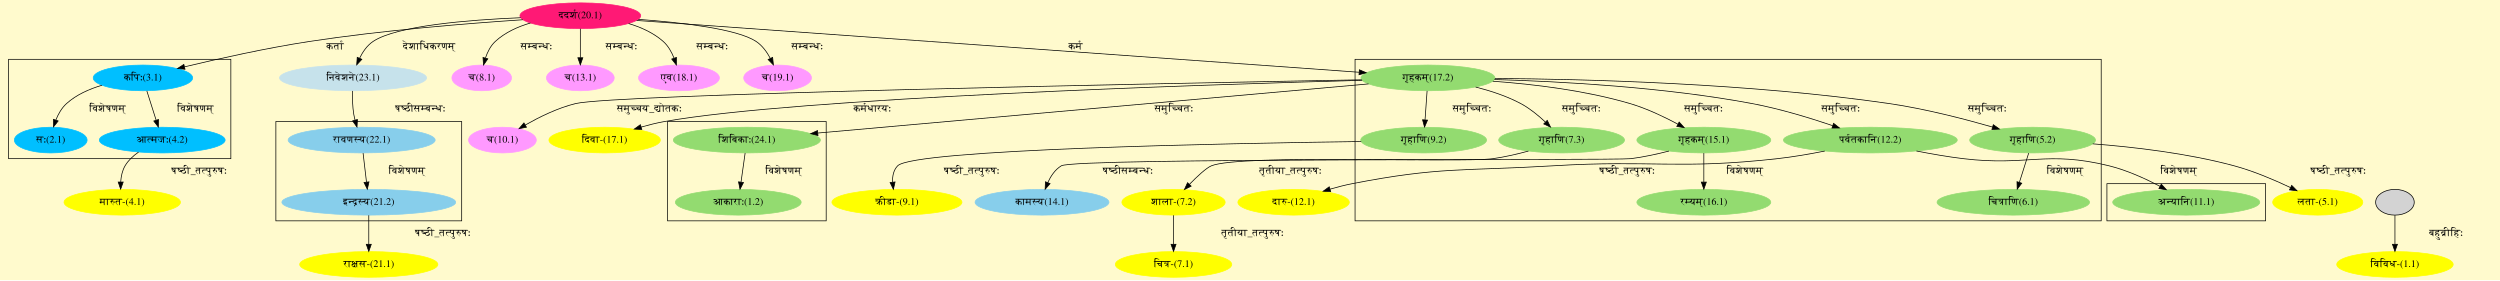
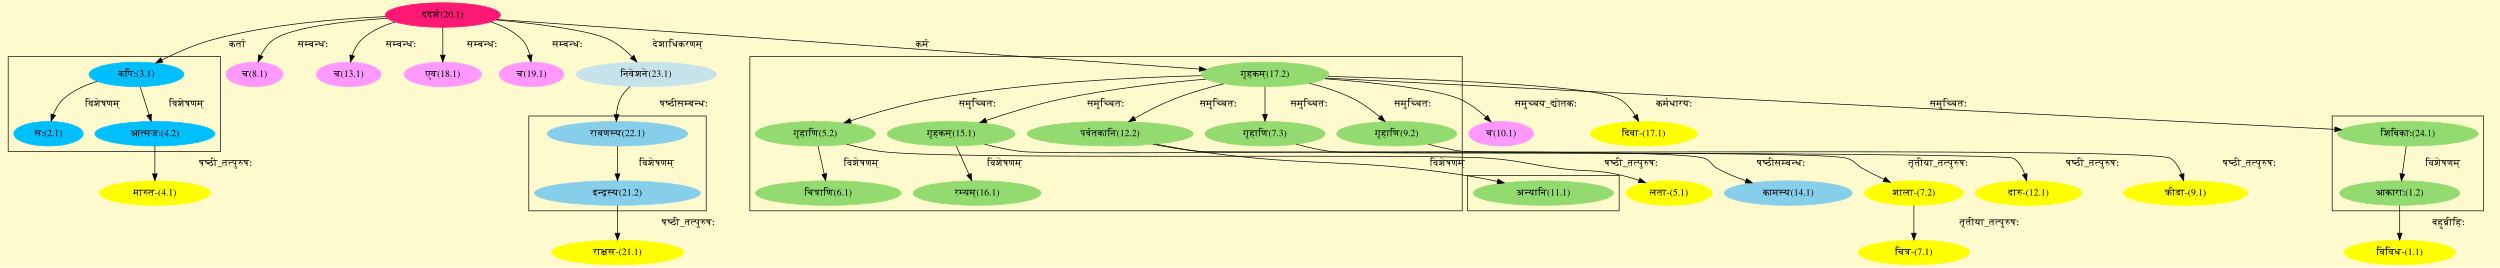
- <svg xmlns="http://www.w3.org/2000/svg" width="3498pt" height="392pt" viewBox="0.00 0.00 3498.00 392.00">
+ <svg xmlns="http://www.w3.org/2000/svg" width="3664pt" height="392pt" viewBox="0.00 0.00 3664.00 392.00">
  <g id="graph0" class="graph" transform="scale(1 1) rotate(0) translate(4 388)">
-     <polygon fill="#fffacd" stroke="transparent" points="-4,4 -4,-388 3494,-388 3494,4 -4,4" />
+     <polygon fill="#fffacd" stroke="transparent" points="-4,4 -4,-388 3660,-388 3660,4 -4,4" />
    <g id="clust1" class="cluster">
-       <polygon fill="#fffacd" stroke="black" points="930,-79 930,-218 1152,-218 1152,-79 930,-79" />
+       <polygon fill="#fffacd" stroke="black" points="3414,-79 3414,-218 3636,-218 3636,-79 3414,-79" />
    </g>
    <g id="clust2" class="cluster">
      <polygon fill="#fffacd" stroke="black" points="8,-166 8,-305 319,-305 319,-166 8,-166" />
    </g>
    <g id="clust3" class="cluster">
-       <polygon fill="#fffacd" stroke="black" points="1892,-79 1892,-305 2936,-305 2936,-79 1892,-79" />
+       <polygon fill="#fffacd" stroke="black" points="1095,-79 1095,-305 2139,-305 2139,-79 1095,-79" />
    </g>
    <g id="clust4" class="cluster">
-       <polygon fill="#fffacd" stroke="black" points="2944,-79 2944,-131 3166,-131 3166,-79 2944,-79" />
+       <polygon fill="#fffacd" stroke="black" points="2147,-79 2147,-131 2369,-131 2369,-79 2147,-79" />
    </g>
    <g id="clust5" class="cluster">
-       <polygon fill="#fffacd" stroke="black" points="382,-79 382,-218 642,-218 642,-79 382,-79" />
+       <polygon fill="#fffacd" stroke="black" points="771,-79 771,-218 1031,-218 1031,-79 771,-79" />
    </g>
    <g id="node1" class="node">
-       <ellipse fill="#93db70" stroke="#93db70" cx="1029" cy="-105" rx="87.99" ry="18" />
-       <text text-anchor="middle" x="1029" y="-101.3" font-family="Times,serif" font-size="14.00">आकाराः(1.2)</text>
+       <ellipse fill="#93db70" stroke="#93db70" cx="3513" cy="-105" rx="87.99" ry="18" />
+       <text text-anchor="middle" x="3513" y="-101.3" font-family="Times,serif" font-size="14.00">आकाराः(1.2)</text>
    </g>
    <g id="node2" class="node">
-       <ellipse fill="#93db70" stroke="#93db70" cx="1041" cy="-192" rx="102.88" ry="18" />
-       <text text-anchor="middle" x="1041" y="-188.3" font-family="Times,serif" font-size="14.00">शिबिकाः(24.1)</text>
+       <ellipse fill="#93db70" stroke="#93db70" cx="3525" cy="-192" rx="102.88" ry="18" />
+       <text text-anchor="middle" x="3525" y="-188.3" font-family="Times,serif" font-size="14.00">शिबिकाः(24.1)</text>
    </g>
    <g id="edge2" class="edge">
-       <path fill="none" stroke="black" d="M1032.85,-133.27C1034.73,-146.58 1036.93,-162.19 1038.58,-173.82" />
-       <polygon fill="black" stroke="black" points="1036.29,-132.61 1031.43,-123.2 1029.36,-133.59 1036.29,-132.61" />
-       <text text-anchor="middle" x="1092.5" y="-144.8" font-family="Times,serif" font-size="14.00">विशेषणम्</text>
+       <path fill="none" stroke="black" d="M3516.85,-133.27C3518.73,-146.58 3520.93,-162.19 3522.58,-173.82" />
+       <polygon fill="black" stroke="black" points="3520.29,-132.61 3515.43,-123.2 3513.36,-133.59 3520.29,-132.61" />
+       <text text-anchor="middle" x="3576.5" y="-144.8" font-family="Times,serif" font-size="14.00">विशेषणम्</text>
    </g>
    <g id="node7" class="node">
-       <ellipse fill="#93db70" stroke="#93db70" cx="1994" cy="-279" rx="93.68" ry="18" />
-       <text text-anchor="middle" x="1994" y="-275.3" font-family="Times,serif" font-size="14.00">गृहकम्(17.2)</text>
+       <ellipse fill="#93db70" stroke="#93db70" cx="1850" cy="-279" rx="93.68" ry="18" />
+       <text text-anchor="middle" x="1850" y="-275.3" font-family="Times,serif" font-size="14.00">गृहकम्(17.2)</text>
    </g>
    <g id="edge32" class="edge">
-       <path fill="none" stroke="black" d="M1140.42,-201.87C1329.09,-218.7 1735.82,-254.97 1910.98,-270.6" />
-       <polygon fill="black" stroke="black" points="1140.5,-198.36 1130.23,-200.96 1139.88,-205.33 1140.5,-198.36" />
-       <text text-anchor="middle" x="1638.5" y="-231.8" font-family="Times,serif" font-size="14.00">समुच्चितः</text>
+       <path fill="none" stroke="black" d="M3417.72,-198.44C3109.22,-214.1 2223.6,-259.04 1939.13,-273.48" />
+       <polygon fill="black" stroke="black" points="3418.2,-201.92 3428.01,-197.92 3417.85,-194.93 3418.2,-201.92" />
+       <text text-anchor="middle" x="2851.5" y="-231.8" font-family="Times,serif" font-size="14.00">समुच्चितः</text>
    </g>
    <g id="node3" class="node">
      <ellipse fill="#00bfff" stroke="#00bfff" cx="67" cy="-192" rx="50.89" ry="18" />
      <text text-anchor="middle" x="67" y="-188.3" font-family="Times,serif" font-size="14.00">सः(2.1)</text>
    </g>
    <g id="node4" class="node">
      <ellipse fill="#00bfff" stroke="#00bfff" cx="196" cy="-279" rx="69.59" ry="18" />
      <text text-anchor="middle" x="196" y="-275.3" font-family="Times,serif" font-size="14.00">कपिः(3.1)</text>
    </g>
    <g id="edge3" class="edge">
      <path fill="none" stroke="black" d="M74.1,-219.93C77.44,-228.27 82.23,-236.87 89,-243 102.76,-255.47 121.04,-263.5 138.59,-268.68" />
      <polygon fill="black" stroke="black" points="77.39,-218.73 70.81,-210.43 70.77,-221.02 77.39,-218.73" />
      <text text-anchor="middle" x="146.5" y="-231.8" font-family="Times,serif" font-size="14.00">विशेषणम्</text>
    </g>
-     <g id="node19" class="node">
-       <ellipse fill="#ff1975" stroke="#ff1975" cx="808" cy="-366" rx="84.49" ry="18" />
-       <text text-anchor="middle" x="808" y="-362.3" font-family="Times,serif" font-size="14.00">ददर्श(20.1)</text>
+     <g id="node18" class="node">
+       <ellipse fill="#ff1975" stroke="#ff1975" cx="645" cy="-366" rx="84.49" ry="18" />
+       <text text-anchor="middle" x="645" y="-362.3" font-family="Times,serif" font-size="14.00">ददर्श(20.1)</text>
    </g>
    <g id="edge4" class="edge">
-       <path fill="none" stroke="black" d="M254.31,-294.54C301.23,-305.74 368.99,-320.82 429,-330 531.39,-345.66 650.48,-355.26 727.44,-360.36" />
-       <polygon fill="black" stroke="black" points="254.87,-291.07 244.33,-292.14 253.24,-297.88 254.87,-291.07" />
-       <text text-anchor="middle" x="465" y="-318.8" font-family="Times,serif" font-size="14.00">कर्ता</text>
+       <path fill="none" stroke="black" d="M233.11,-300.14C254.41,-310.78 282.02,-323.04 308,-330 392.23,-352.56 491.92,-360.73 560.92,-363.61" />
+       <polygon fill="black" stroke="black" points="234.59,-296.96 224.09,-295.54 231.41,-303.2 234.59,-296.96" />
+       <text text-anchor="middle" x="344" y="-318.8" font-family="Times,serif" font-size="14.00">कर्ता</text>
    </g>
    <g id="node5" class="node">
      <ellipse fill="#00bfff" stroke="#00bfff" cx="223" cy="-192" rx="87.99" ry="18" />
      <text text-anchor="middle" x="223" y="-188.3" font-family="Times,serif" font-size="14.00">आत्मजः(4.2)</text>
    </g>
    <g id="edge6" class="edge">
      <path fill="none" stroke="black" d="M214.46,-219.87C210.21,-233.27 205.19,-249.08 201.46,-260.82" />
      <polygon fill="black" stroke="black" points="217.84,-220.79 217.54,-210.2 211.17,-218.67 217.84,-220.79" />
      <text text-anchor="middle" x="269.5" y="-231.8" font-family="Times,serif" font-size="14.00">विशेषणम्</text>
    </g>
    <g id="node6" class="node">
-       <ellipse fill="#93db70" stroke="#93db70" cx="2840" cy="-192" rx="87.99" ry="18" />
-       <text text-anchor="middle" x="2840" y="-188.3" font-family="Times,serif" font-size="14.00">गृहाणि(5.2)</text>
+       <ellipse fill="#93db70" stroke="#93db70" cx="1191" cy="-192" rx="87.99" ry="18" />
+       <text text-anchor="middle" x="1191" y="-188.3" font-family="Times,serif" font-size="14.00">गृहाणि(5.2)</text>
    </g>
    <g id="edge8" class="edge">
-       <path fill="none" stroke="black" d="M2783.88,-210.23C2744.12,-221.65 2689.3,-235.8 2640,-243 2444.95,-271.49 2213.73,-277.36 2087.6,-278.24" />
-       <polygon fill="black" stroke="black" points="2785.02,-213.54 2793.65,-207.39 2783.07,-206.82 2785.02,-213.54" />
-       <text text-anchor="middle" x="2776.5" y="-231.8" font-family="Times,serif" font-size="14.00">समुच्चितः</text>
+       <path fill="none" stroke="black" d="M1242.79,-211.05C1276.81,-222.14 1322.54,-235.6 1364,-243 1499.12,-267.12 1658.18,-274.72 1756.57,-277.06" />
+       <polygon fill="black" stroke="black" points="1243.66,-207.66 1233.07,-207.85 1241.47,-214.3 1243.66,-207.66" />
+       <text text-anchor="middle" x="1428.5" y="-231.8" font-family="Times,serif" font-size="14.00">समुच्चितः</text>
    </g>
    <g id="edge25" class="edge">
-       <path fill="none" stroke="black" d="M1897.44,-286.92C1668.61,-303.32 1096.77,-344.3 886.87,-359.35" />
-       <polygon fill="black" stroke="black" points="1898.03,-290.39 1907.75,-286.18 1897.53,-283.41 1898.03,-290.39" />
-       <text text-anchor="middle" x="1501" y="-318.8" font-family="Times,serif" font-size="14.00">कर्म</text>
+       <path fill="none" stroke="black" d="M1753.72,-286.79C1521.98,-303.14 936.59,-344.43 723.84,-359.44" />
+       <polygon fill="black" stroke="black" points="1754.09,-290.27 1763.82,-286.08 1753.6,-283.29 1754.09,-290.27" />
+       <text text-anchor="middle" x="1348" y="-318.8" font-family="Times,serif" font-size="14.00">कर्म</text>
    </g>
    <g id="node8" class="node">
-       <ellipse fill="#93db70" stroke="#93db70" cx="2813" cy="-105" rx="106.68" ry="18" />
-       <text text-anchor="middle" x="2813" y="-101.3" font-family="Times,serif" font-size="14.00">चित्राणि(6.1)</text>
+       <ellipse fill="#93db70" stroke="#93db70" cx="1210" cy="-105" rx="106.68" ry="18" />
+       <text text-anchor="middle" x="1210" y="-101.3" font-family="Times,serif" font-size="14.00">चित्राणि(6.1)</text>
    </g>
    <g id="edge9" class="edge">
-       <path fill="none" stroke="black" d="M2821.54,-132.87C2825.79,-146.27 2830.81,-162.08 2834.54,-173.82" />
-       <polygon fill="black" stroke="black" points="2824.83,-131.67 2818.46,-123.2 2818.16,-133.79 2824.83,-131.67" />
-       <text text-anchor="middle" x="2885.5" y="-144.8" font-family="Times,serif" font-size="14.00">विशेषणम्</text>
+       <path fill="none" stroke="black" d="M1203.91,-133.27C1200.93,-146.58 1197.44,-162.19 1194.84,-173.82" />
+       <polygon fill="black" stroke="black" points="1207.39,-133.72 1206.16,-123.2 1200.56,-132.2 1207.39,-133.72" />
+       <text text-anchor="middle" x="1258.5" y="-144.8" font-family="Times,serif" font-size="14.00">विशेषणम्</text>
    </g>
    <g id="node9" class="node">
-       <ellipse fill="#93db70" stroke="#93db70" cx="2181" cy="-192" rx="87.99" ry="18" />
-       <text text-anchor="middle" x="2181" y="-188.3" font-family="Times,serif" font-size="14.00">गृहाणि(7.3)</text>
+       <ellipse fill="#93db70" stroke="#93db70" cx="1850" cy="-192" rx="87.99" ry="18" />
+       <text text-anchor="middle" x="1850" y="-188.3" font-family="Times,serif" font-size="14.00">गृहाणि(7.3)</text>
    </g>
    <g id="edge12" class="edge">
-       <path fill="none" stroke="black" d="M2158.25,-217.26C2148.48,-226.47 2136.45,-236.33 2124,-243 2104.53,-253.42 2081.72,-260.92 2060.69,-266.23" />
-       <polygon fill="black" stroke="black" points="2160.88,-219.59 2165.57,-210.09 2155.98,-214.59 2160.88,-219.59" />
-       <text text-anchor="middle" x="2208.5" y="-231.8" font-family="Times,serif" font-size="14.00">समुच्चितः</text>
+       <path fill="none" stroke="black" d="M1850,-220.27C1850,-233.58 1850,-249.19 1850,-260.82" />
+       <polygon fill="black" stroke="black" points="1853.5,-220.2 1850,-210.2 1846.5,-220.2 1853.5,-220.2" />
+       <text text-anchor="middle" x="1914.5" y="-231.8" font-family="Times,serif" font-size="14.00">समुच्चितः</text>
    </g>
    <g id="node10" class="node">
-       <ellipse fill="#93db70" stroke="#93db70" cx="1988" cy="-192" rx="87.99" ry="18" />
-       <text text-anchor="middle" x="1988" y="-188.3" font-family="Times,serif" font-size="14.00">गृहाणि(9.2)</text>
+       <ellipse fill="#93db70" stroke="#93db70" cx="2043" cy="-192" rx="87.99" ry="18" />
+       <text text-anchor="middle" x="2043" y="-188.3" font-family="Times,serif" font-size="14.00">गृहाणि(9.2)</text>
    </g>
    <g id="edge15" class="edge">
-       <path fill="none" stroke="black" d="M1989.92,-220.27C1990.86,-233.58 1991.97,-249.19 1992.79,-260.82" />
-       <polygon fill="black" stroke="black" points="1993.41,-219.93 1989.21,-210.2 1986.43,-220.42 1993.41,-219.93" />
-       <text text-anchor="middle" x="2055.5" y="-231.8" font-family="Times,serif" font-size="14.00">समुच्चितः</text>
+       <path fill="none" stroke="black" d="M2018.36,-216.43C2007.34,-225.84 1993.75,-236.07 1980,-243 1959.86,-253.15 1936.43,-260.62 1915.05,-265.99" />
+       <polygon fill="black" stroke="black" points="2020.7,-219.02 2025.89,-209.79 2016.07,-213.77 2020.7,-219.02" />
+       <text text-anchor="middle" x="2066.5" y="-231.8" font-family="Times,serif" font-size="14.00">समुच्चितः</text>
    </g>
    <g id="node11" class="node">
-       <ellipse fill="#93db70" stroke="#93db70" cx="2613" cy="-192" rx="121.58" ry="18" />
-       <text text-anchor="middle" x="2613" y="-188.3" font-family="Times,serif" font-size="14.00">पर्वतकानि(12.2)</text>
+       <ellipse fill="#93db70" stroke="#93db70" cx="1623" cy="-192" rx="121.58" ry="18" />
+       <text text-anchor="middle" x="1623" y="-188.3" font-family="Times,serif" font-size="14.00">पर्वतकानि(12.2)</text>
    </g>
    <g id="edge19" class="edge">
-       <path fill="none" stroke="black" d="M2560.26,-212.18C2528.23,-223.03 2486.26,-235.82 2448,-243 2324.46,-266.19 2179.25,-274.08 2086.94,-276.72" />
-       <polygon fill="black" stroke="black" points="2561.55,-215.44 2569.87,-208.89 2559.28,-208.82 2561.55,-215.44" />
-       <text text-anchor="middle" x="2571.5" y="-231.8" font-family="Times,serif" font-size="14.00">समुच्चितः</text>
+       <path fill="none" stroke="black" d="M1659.23,-214.81C1676.32,-224.42 1697.25,-235.27 1717,-243 1740.12,-252.05 1766.41,-259.52 1789.47,-265.21" />
+       <polygon fill="black" stroke="black" points="1660.59,-211.55 1650.17,-209.62 1657.11,-217.62 1660.59,-211.55" />
+       <text text-anchor="middle" x="1781.5" y="-231.8" font-family="Times,serif" font-size="14.00">समुच्चितः</text>
    </g>
    <g id="node12" class="node">
-       <ellipse fill="#93db70" stroke="#93db70" cx="2380" cy="-192" rx="93.68" ry="18" />
-       <text text-anchor="middle" x="2380" y="-188.3" font-family="Times,serif" font-size="14.00">गृहकम्(15.1)</text>
+       <ellipse fill="#93db70" stroke="#93db70" cx="1390" cy="-192" rx="93.68" ry="18" />
+       <text text-anchor="middle" x="1390" y="-188.3" font-family="Times,serif" font-size="14.00">गृहकम्(15.1)</text>
    </g>
    <g id="edge22" class="edge">
-       <path fill="none" stroke="black" d="M2343.6,-214.32C2324.41,-224.6 2300.1,-236.17 2277,-243 2214.33,-261.53 2141.05,-270.26 2084.76,-274.36" />
-       <polygon fill="black" stroke="black" points="2345.5,-217.27 2352.59,-209.39 2342.14,-211.13 2345.5,-217.27" />
-       <text text-anchor="middle" x="2379.5" y="-231.8" font-family="Times,serif" font-size="14.00">समुच्चितः</text>
+       <path fill="none" stroke="black" d="M1441.2,-211.43C1472.77,-222.14 1514.29,-235.04 1552,-243 1622.46,-257.88 1703.73,-266.9 1763.58,-272.04" />
+       <polygon fill="black" stroke="black" points="1442.34,-208.12 1431.74,-208.19 1440.07,-214.74 1442.34,-208.12" />
+       <text text-anchor="middle" x="1616.5" y="-231.8" font-family="Times,serif" font-size="14.00">समुच्चितः</text>
    </g>
    <g id="node13" class="node">
-       <ellipse fill="#93db70" stroke="#93db70" cx="2380" cy="-105" rx="93.68" ry="18" />
-       <text text-anchor="middle" x="2380" y="-101.3" font-family="Times,serif" font-size="14.00">रम्यम्(16.1)</text>
+       <ellipse fill="#93db70" stroke="#93db70" cx="1428" cy="-105" rx="93.68" ry="18" />
+       <text text-anchor="middle" x="1428" y="-101.3" font-family="Times,serif" font-size="14.00">रम्यम्(16.1)</text>
    </g>
    <g id="edge23" class="edge">
-       <path fill="none" stroke="black" d="M2380,-133.27C2380,-146.58 2380,-162.19 2380,-173.82" />
-       <polygon fill="black" stroke="black" points="2383.5,-133.2 2380,-123.2 2376.5,-133.2 2383.5,-133.2" />
-       <text text-anchor="middle" x="2437.5" y="-144.8" font-family="Times,serif" font-size="14.00">विशेषणम्</text>
+       <path fill="none" stroke="black" d="M1416.16,-132.48C1410.14,-145.96 1402.98,-161.96 1397.68,-173.82" />
+       <polygon fill="black" stroke="black" points="1419.42,-133.76 1420.31,-123.2 1413.03,-130.9 1419.42,-133.76" />
+       <text text-anchor="middle" x="1468.5" y="-144.8" font-family="Times,serif" font-size="14.00">विशेषणम्</text>
    </g>
    <g id="node14" class="node">
-       <ellipse fill="#93db70" stroke="#93db70" cx="3055" cy="-105" rx="102.88" ry="18" />
-       <text text-anchor="middle" x="3055" y="-101.3" font-family="Times,serif" font-size="14.00">अन्यानि(11.1)</text>
+       <ellipse fill="#93db70" stroke="#93db70" cx="2258" cy="-105" rx="102.88" ry="18" />
+       <text text-anchor="middle" x="2258" y="-101.3" font-family="Times,serif" font-size="14.00">अन्यानि(11.1)</text>
    </g>
    <g id="edge17" class="edge">
-       <path fill="none" stroke="black" d="M3018.32,-127.29C2998,-137.95 2971.88,-149.88 2947,-156 2858.85,-177.69 2833.13,-155.18 2743,-166 2721.55,-168.58 2698.32,-172.63 2677.52,-176.73" />
-       <polygon fill="black" stroke="black" points="3020.07,-130.32 3027.22,-122.5 3016.75,-124.15 3020.07,-130.32" />
-       <text text-anchor="middle" x="3044.5" y="-144.8" font-family="Times,serif" font-size="14.00">विशेषणम्</text>
+       <path fill="none" stroke="black" d="M2190.58,-122.13C2175.02,-125.44 2158.49,-128.63 2143,-131 1970.97,-157.31 1925.33,-141.76 1753,-166 1732.29,-168.91 1709.88,-172.91 1689.59,-176.86" />
+       <polygon fill="black" stroke="black" points="2191.61,-125.48 2200.64,-119.94 2190.13,-118.64 2191.61,-125.48" />
+       <text text-anchor="middle" x="2117.5" y="-144.8" font-family="Times,serif" font-size="14.00">विशेषणम्</text>
    </g>
    <g id="node15" class="node">
-       <ellipse fill="#87ceeb" stroke="#87ceeb" cx="512" cy="-105" rx="121.58" ry="18" />
-       <text text-anchor="middle" x="512" y="-101.3" font-family="Times,serif" font-size="14.00">इन्द्रस्य(21.2)</text>
+       <ellipse fill="#87ceeb" stroke="#87ceeb" cx="901" cy="-105" rx="121.58" ry="18" />
+       <text text-anchor="middle" x="901" y="-101.3" font-family="Times,serif" font-size="14.00">इन्द्रस्य(21.2)</text>
    </g>
    <g id="node16" class="node">
-       <ellipse fill="#87ceeb" stroke="#87ceeb" cx="502" cy="-192" rx="102.88" ry="18" />
-       <text text-anchor="middle" x="502" y="-188.3" font-family="Times,serif" font-size="14.00">रावणस्य(22.1)</text>
+       <ellipse fill="#87ceeb" stroke="#87ceeb" cx="901" cy="-192" rx="102.88" ry="18" />
+       <text text-anchor="middle" x="901" y="-188.3" font-family="Times,serif" font-size="14.00">रावणस्य(22.1)</text>
    </g>
    <g id="edge29" class="edge">
-       <path fill="none" stroke="black" d="M508.79,-133.27C507.23,-146.58 505.39,-162.19 504.02,-173.82" />
-       <polygon fill="black" stroke="black" points="512.28,-133.54 509.98,-123.2 505.33,-132.72 512.28,-133.54" />
-       <text text-anchor="middle" x="565.5" y="-144.8" font-family="Times,serif" font-size="14.00">विशेषणम्</text>
-     </g>
-     <g id="node34" class="node">
-       <ellipse fill="#c6e2eb" stroke="#c6e2eb" cx="490" cy="-279" rx="102.88" ry="18" />
-       <text text-anchor="middle" x="490" y="-275.3" font-family="Times,serif" font-size="14.00">निवेशने(23.1)</text>
+       <path fill="none" stroke="black" d="M901,-133.27C901,-146.58 901,-162.19 901,-173.82" />
+       <polygon fill="black" stroke="black" points="904.5,-133.2 901,-123.2 897.5,-133.2 904.5,-133.2" />
+       <text text-anchor="middle" x="958.5" y="-144.8" font-family="Times,serif" font-size="14.00">विशेषणम्</text>
+     </g>
+     <g id="node33" class="node">
+       <ellipse fill="#c6e2eb" stroke="#c6e2eb" cx="943" cy="-279" rx="102.88" ry="18" />
+       <text text-anchor="middle" x="943" y="-275.3" font-family="Times,serif" font-size="14.00">निवेशने(23.1)</text>
    </g>
    <g id="edge30" class="edge">
-       <path fill="none" stroke="black" d="M492.73,-219.83C492.04,-222.57 491.44,-225.32 491,-228 489.23,-238.8 488.96,-251.08 489.14,-260.77" />
-       <polygon fill="black" stroke="black" points="496.09,-220.79 495.52,-210.21 489.37,-218.84 496.09,-220.79" />
-       <text text-anchor="middle" x="584" y="-231.8" font-family="Times,serif" font-size="14.00">षष्ठीसम्बन्धः</text>
+       <path fill="none" stroke="black" d="M899.55,-220.08C900.08,-227.8 901.59,-236 905,-243 908.38,-249.93 913.77,-256.16 919.45,-261.37" />
+       <polygon fill="black" stroke="black" points="903.05,-219.95 899.35,-210.02 896.05,-220.08 903.05,-219.95" />
+       <text text-anchor="middle" x="998" y="-231.8" font-family="Times,serif" font-size="14.00">षष्ठीसम्बन्धः</text>
    </g>
    <g id="node17" class="node">
-       <ellipse fill="#ffff00" stroke="#ffff00" cx="3347" cy="-18" rx="81.49" ry="18" />
-       <text text-anchor="middle" x="3347" y="-14.3" font-family="Times,serif" font-size="14.00">विविध-(1.1)</text>
-     </g>
-     <g id="node18" class="node">
-       <ellipse fill="lightgrey" stroke="black" cx="3347" cy="-105" rx="27" ry="18" />
+       <ellipse fill="#ffff00" stroke="#ffff00" cx="3513" cy="-18" rx="81.49" ry="18" />
+       <text text-anchor="middle" x="3513" y="-14.3" font-family="Times,serif" font-size="14.00">विविध-(1.1)</text>
    </g>
    <g id="edge1" class="edge">
-       <path fill="none" stroke="black" d="M3347,-46.27C3347,-59.58 3347,-75.19 3347,-86.82" />
-       <polygon fill="black" stroke="black" points="3350.5,-46.2 3347,-36.2 3343.5,-46.2 3350.5,-46.2" />
-       <text text-anchor="middle" x="3418.5" y="-57.8" font-family="Times,serif" font-size="14.00">बहुव्रीहिः</text>
+       <path fill="none" stroke="black" d="M3513,-46.27C3513,-59.58 3513,-75.19 3513,-86.82" />
+       <polygon fill="black" stroke="black" points="3516.5,-46.2 3513,-36.2 3509.5,-46.2 3516.5,-46.2" />
+       <text text-anchor="middle" x="3584.5" y="-57.8" font-family="Times,serif" font-size="14.00">बहुव्रीहिः</text>
+     </g>
+     <g id="node19" class="node">
+       <ellipse fill="#ffff00" stroke="#ffff00" cx="223" cy="-105" rx="81.49" ry="18" />
+       <text text-anchor="middle" x="223" y="-101.3" font-family="Times,serif" font-size="14.00">मारुत-(4.1)</text>
+     </g>
+     <g id="edge5" class="edge">
+       <path fill="none" stroke="black" d="M223,-133.27C223,-146.58 223,-162.19 223,-173.82" />
+       <polygon fill="black" stroke="black" points="226.5,-133.2 223,-123.2 219.5,-133.2 226.5,-133.2" />
+       <text text-anchor="middle" x="326.5" y="-144.8" font-family="Times,serif" font-size="14.00">षष्ठी_तत्पुरुषः</text>
    </g>
    <g id="node20" class="node">
-       <ellipse fill="#ffff00" stroke="#ffff00" cx="167" cy="-105" rx="81.49" ry="18" />
-       <text text-anchor="middle" x="167" y="-101.3" font-family="Times,serif" font-size="14.00">मारुत-(4.1)</text>
-     </g>
-     <g id="edge5" class="edge">
-       <path fill="none" stroke="black" d="M164.88,-133.43C165.4,-141.16 167.07,-149.28 171,-156 175.5,-163.7 182.46,-170.06 189.83,-175.15" />
-       <polygon fill="black" stroke="black" points="168.38,-133.28 164.8,-123.31 161.38,-133.34 168.38,-133.28" />
-       <text text-anchor="middle" x="274.5" y="-144.8" font-family="Times,serif" font-size="14.00">षष्ठी_तत्पुरुषः</text>
+       <ellipse fill="#ffff00" stroke="#ffff00" cx="2442" cy="-105" rx="63.09" ry="18" />
+       <text text-anchor="middle" x="2442" y="-101.3" font-family="Times,serif" font-size="14.00">लता-(5.1)</text>
+     </g>
+     <g id="edge7" class="edge">
+       <path fill="none" stroke="black" d="M2398.24,-123.61C2389.96,-126.44 2381.29,-129.07 2373,-131 2333.81,-140.14 2322.92,-135.9 2283,-141 2236.68,-146.91 2225.56,-152.4 2179,-156 2080.18,-163.65 1385.24,-152.86 1287,-166 1270.44,-168.22 1252.65,-172.34 1236.93,-176.61" />
+       <polygon fill="black" stroke="black" points="2399.49,-126.88 2407.74,-120.23 2397.14,-120.28 2399.49,-126.88" />
+       <text text-anchor="middle" x="2386.5" y="-144.8" font-family="Times,serif" font-size="14.00">षष्ठी_तत्पुरुषः</text>
    </g>
    <g id="node21" class="node">
-       <ellipse fill="#ffff00" stroke="#ffff00" cx="3239" cy="-105" rx="63.09" ry="18" />
-       <text text-anchor="middle" x="3239" y="-101.3" font-family="Times,serif" font-size="14.00">लता-(5.1)</text>
-     </g>
-     <g id="edge7" class="edge">
-       <path fill="none" stroke="black" d="M3200.84,-125.54C3178.43,-136.18 3149.24,-148.65 3122,-156 3056.87,-173.58 2980.85,-182.37 2924.17,-186.74" />
-       <polygon fill="black" stroke="black" points="3202.53,-128.61 3210,-121.11 3199.48,-122.31 3202.53,-128.61" />
-       <text text-anchor="middle" x="3267.5" y="-144.8" font-family="Times,serif" font-size="14.00">षष्ठी_तत्पुरुषः</text>
+       <ellipse fill="#ffff00" stroke="#ffff00" cx="2801" cy="-18" rx="81.49" ry="18" />
+       <text text-anchor="middle" x="2801" y="-14.3" font-family="Times,serif" font-size="14.00">चित्र-(7.1)</text>
    </g>
    <g id="node22" class="node">
-       <ellipse fill="#ffff00" stroke="#ffff00" cx="1638" cy="-18" rx="81.49" ry="18" />
-       <text text-anchor="middle" x="1638" y="-14.3" font-family="Times,serif" font-size="14.00">चित्र-(7.1)</text>
+       <ellipse fill="#ffff00" stroke="#ffff00" cx="2801" cy="-105" rx="72.29" ry="18" />
+       <text text-anchor="middle" x="2801" y="-101.3" font-family="Times,serif" font-size="14.00">शाला-(7.2)</text>
+     </g>
+     <g id="edge10" class="edge">
+       <path fill="none" stroke="black" d="M2801,-46.27C2801,-59.58 2801,-75.19 2801,-86.82" />
+       <polygon fill="black" stroke="black" points="2804.5,-46.2 2801,-36.2 2797.5,-46.2 2804.5,-46.2" />
+       <text text-anchor="middle" x="2911.5" y="-57.8" font-family="Times,serif" font-size="14.00">तृतीया_तत्पुरुषः</text>
+     </g>
+     <g id="edge11" class="edge">
+       <path fill="none" stroke="black" d="M2757.19,-125.18C2746.82,-130.06 2735.9,-135.5 2726,-141 2715.33,-146.93 2714.67,-152.45 2703,-156 2662.76,-168.25 1987.68,-160.38 1946,-166 1929.44,-168.23 1911.65,-172.36 1895.94,-176.63" />
+       <polygon fill="black" stroke="black" points="2758.91,-128.24 2766.52,-120.86 2755.97,-121.88 2758.91,-128.24" />
+       <text text-anchor="middle" x="2836.5" y="-144.8" font-family="Times,serif" font-size="14.00">तृतीया_तत्पुरुषः</text>
    </g>
    <g id="node23" class="node">
-       <ellipse fill="#ffff00" stroke="#ffff00" cx="1638" cy="-105" rx="72.29" ry="18" />
-       <text text-anchor="middle" x="1638" y="-101.3" font-family="Times,serif" font-size="14.00">शाला-(7.2)</text>
-     </g>
-     <g id="edge10" class="edge">
-       <path fill="none" stroke="black" d="M1638,-46.27C1638,-59.58 1638,-75.19 1638,-86.82" />
-       <polygon fill="black" stroke="black" points="1641.5,-46.2 1638,-36.2 1634.5,-46.2 1641.5,-46.2" />
-       <text text-anchor="middle" x="1748.5" y="-57.8" font-family="Times,serif" font-size="14.00">तृतीया_तत्पुरुषः</text>
-     </g>
-     <g id="edge11" class="edge">
-       <path fill="none" stroke="black" d="M1660.21,-130.05C1671.28,-141.37 1683.8,-153.04 1691,-156 1731.49,-172.68 2041.64,-159.89 2085,-166 2101.37,-168.31 2118.96,-172.4 2134.56,-176.62" />
-       <polygon fill="black" stroke="black" points="1662.67,-127.56 1653.22,-122.76 1657.62,-132.4 1662.67,-127.56" />
-       <text text-anchor="middle" x="1801.5" y="-144.8" font-family="Times,serif" font-size="14.00">तृतीया_तत्पुरुषः</text>
+       <ellipse fill="#ff99ff" stroke="#ff99ff" cx="369" cy="-279" rx="41.69" ry="18" />
+       <text text-anchor="middle" x="369" y="-275.3" font-family="Times,serif" font-size="14.00">च(8.1)</text>
+     </g>
+     <g id="edge13" class="edge">
+       <path fill="none" stroke="black" d="M378.2,-306.46C382.56,-315.28 388.68,-324.3 397,-330 423.46,-348.11 501.76,-356.97 563.38,-361.23" />
+       <polygon fill="black" stroke="black" points="381.34,-304.91 374.14,-297.13 374.92,-307.7 381.34,-304.91" />
+       <text text-anchor="middle" x="454.5" y="-318.8" font-family="Times,serif" font-size="14.00">सम्बन्धः</text>
    </g>
    <g id="node24" class="node">
-       <ellipse fill="#ff99ff" stroke="#ff99ff" cx="670" cy="-279" rx="41.69" ry="18" />
-       <text text-anchor="middle" x="670" y="-275.3" font-family="Times,serif" font-size="14.00">च(8.1)</text>
-     </g>
-     <g id="edge13" class="edge">
-       <path fill="none" stroke="black" d="M675.26,-306.9C678.09,-315.28 682.41,-323.9 689,-330 702.59,-342.58 720.48,-350.66 738.25,-355.84" />
-       <polygon fill="black" stroke="black" points="678.56,-305.7 672.5,-297 671.82,-307.58 678.56,-305.7" />
-       <text text-anchor="middle" x="746.5" y="-318.8" font-family="Times,serif" font-size="14.00">सम्बन्धः</text>
+       <ellipse fill="#ffff00" stroke="#ffff00" cx="3199" cy="-105" rx="90.98" ry="18" />
+       <text text-anchor="middle" x="3199" y="-101.3" font-family="Times,serif" font-size="14.00">क्रीडा-(9.1)</text>
+     </g>
+     <g id="edge14" class="edge">
+       <path fill="none" stroke="black" d="M3193.43,-132.81C3190.18,-141.71 3185.05,-150.69 3177,-156 3152.95,-171.86 2168.56,-162.24 2140,-166 2123.28,-168.2 2105.3,-172.33 2089.42,-176.6" />
+       <polygon fill="black" stroke="black" points="3196.86,-133.58 3196.37,-122.99 3190.15,-131.57 3196.86,-133.58" />
+       <text text-anchor="middle" x="3292.5" y="-144.8" font-family="Times,serif" font-size="14.00">षष्ठी_तत्पुरुषः</text>
    </g>
    <g id="node25" class="node">
-       <ellipse fill="#ffff00" stroke="#ffff00" cx="1251" cy="-105" rx="90.98" ry="18" />
-       <text text-anchor="middle" x="1251" y="-101.3" font-family="Times,serif" font-size="14.00">क्रीडा-(9.1)</text>
-     </g>
-     <g id="edge14" class="edge">
-       <path fill="none" stroke="black" d="M1244.87,-133.28C1244.61,-141.57 1246.21,-150.05 1252,-156 1274.29,-178.91 1710.43,-187.38 1900.6,-189.99" />
-       <polygon fill="black" stroke="black" points="1248.38,-133.41 1246.03,-123.08 1241.42,-132.62 1248.38,-133.41" />
-       <text text-anchor="middle" x="1355.5" y="-144.8" font-family="Times,serif" font-size="14.00">षष्ठी_तत्पुरुषः</text>
+       <ellipse fill="#ff99ff" stroke="#ff99ff" cx="2196" cy="-192" rx="47.39" ry="18" />
+       <text text-anchor="middle" x="2196" y="-188.3" font-family="Times,serif" font-size="14.00">च(10.1)</text>
+     </g>
+     <g id="edge16" class="edge">
+       <path fill="none" stroke="black" d="M2173.84,-216.35C2163.08,-226.22 2149.38,-236.84 2135,-243 2100.51,-257.76 2008.07,-267.26 1937.74,-272.59" />
+       <polygon fill="black" stroke="black" points="2176.32,-218.81 2181.12,-209.36 2171.48,-213.76 2176.32,-218.81" />
+       <text text-anchor="middle" x="2261.5" y="-231.8" font-family="Times,serif" font-size="14.00">समुच्चय_द्योतकः</text>
    </g>
    <g id="node26" class="node">
-       <ellipse fill="#ff99ff" stroke="#ff99ff" cx="699" cy="-192" rx="47.39" ry="18" />
-       <text text-anchor="middle" x="699" y="-188.3" font-family="Times,serif" font-size="14.00">च(10.1)</text>
-     </g>
-     <g id="edge16" class="edge">
-       <path fill="none" stroke="black" d="M730.95,-213.07C750.4,-224.14 776.21,-236.87 801,-243 854.05,-256.13 1630.1,-271.39 1901.29,-276.35" />
-       <polygon fill="black" stroke="black" points="732.61,-209.99 722.21,-207.96 729.08,-216.03 732.61,-209.99" />
-       <text text-anchor="middle" x="904.5" y="-231.8" font-family="Times,serif" font-size="14.00">समुच्चय_द्योतकः</text>
+       <ellipse fill="#ffff00" stroke="#ffff00" cx="2969" cy="-105" rx="77.99" ry="18" />
+       <text text-anchor="middle" x="2969" y="-101.3" font-family="Times,serif" font-size="14.00">दारु-(12.1)</text>
+     </g>
+     <g id="edge18" class="edge">
+       <path fill="none" stroke="black" d="M2963.44,-132.81C2960.18,-141.71 2955.06,-150.69 2947,-156 2933.15,-165.12 1769.5,-164.36 1753,-166 1730.93,-168.2 1707.03,-172.29 1685.81,-176.54" />
+       <polygon fill="black" stroke="black" points="2966.86,-133.58 2966.37,-123 2960.15,-131.58 2966.86,-133.58" />
+       <text text-anchor="middle" x="3062.5" y="-144.8" font-family="Times,serif" font-size="14.00">षष्ठी_तत्पुरुषः</text>
    </g>
    <g id="node27" class="node">
-       <ellipse fill="#ffff00" stroke="#ffff00" cx="1806" cy="-105" rx="77.99" ry="18" />
-       <text text-anchor="middle" x="1806" y="-101.3" font-family="Times,serif" font-size="14.00">दारु-(12.1)</text>
-     </g>
-     <g id="edge18" class="edge">
-       <path fill="none" stroke="black" d="M1856.89,-123.3C1867.1,-126.26 1877.82,-129.02 1888,-131 2011.07,-154.97 2043.85,-148.45 2169,-156 2308.37,-164.41 2344.23,-150.55 2483,-166 2504.7,-168.42 2528.2,-172.48 2549.17,-176.64" />
-       <polygon fill="black" stroke="black" points="1857.88,-119.94 1847.29,-120.41 1855.86,-126.64 1857.88,-119.94" />
-       <text text-anchor="middle" x="2272.5" y="-144.8" font-family="Times,serif" font-size="14.00">षष्ठी_तत्पुरुषः</text>
+       <ellipse fill="#ff99ff" stroke="#ff99ff" cx="507" cy="-279" rx="47.39" ry="18" />
+       <text text-anchor="middle" x="507" y="-275.3" font-family="Times,serif" font-size="14.00">च(13.1)</text>
+     </g>
+     <g id="edge20" class="edge">
+       <path fill="none" stroke="black" d="M512.26,-306.9C515.09,-315.28 519.41,-323.9 526,-330 539.59,-342.58 557.48,-350.66 575.25,-355.84" />
+       <polygon fill="black" stroke="black" points="515.56,-305.7 509.5,-297 508.82,-307.58 515.56,-305.7" />
+       <text text-anchor="middle" x="583.5" y="-318.8" font-family="Times,serif" font-size="14.00">सम्बन्धः</text>
    </g>
    <g id="node28" class="node">
-       <ellipse fill="#ff99ff" stroke="#ff99ff" cx="808" cy="-279" rx="47.39" ry="18" />
-       <text text-anchor="middle" x="808" y="-275.3" font-family="Times,serif" font-size="14.00">च(13.1)</text>
-     </g>
-     <g id="edge20" class="edge">
-       <path fill="none" stroke="black" d="M808,-307.27C808,-320.58 808,-336.19 808,-347.82" />
-       <polygon fill="black" stroke="black" points="811.5,-307.2 808,-297.2 804.5,-307.2 811.5,-307.2" />
-       <text text-anchor="middle" x="865.5" y="-318.8" font-family="Times,serif" font-size="14.00">सम्बन्धः</text>
+       <ellipse fill="#87ceeb" stroke="#87ceeb" cx="2617" cy="-105" rx="93.68" ry="18" />
+       <text text-anchor="middle" x="2617" y="-101.3" font-family="Times,serif" font-size="14.00">कामस्य(14.1)</text>
+     </g>
+     <g id="edge21" class="edge">
+       <path fill="none" stroke="black" d="M2554.59,-123.12C2540.52,-128.03 2525.93,-134 2513,-141 2503.54,-146.12 2504.15,-152.42 2494,-156 2441.5,-174.52 1547.23,-159.05 1492,-166 1474.45,-168.21 1455.56,-172.33 1438.86,-176.6" />
+       <polygon fill="black" stroke="black" points="2555.85,-126.39 2564.22,-119.89 2553.62,-119.75 2555.85,-126.39" />
+       <text text-anchor="middle" x="2606" y="-144.8" font-family="Times,serif" font-size="14.00">षष्ठीसम्बन्धः</text>
    </g>
    <g id="node29" class="node">
-       <ellipse fill="#87ceeb" stroke="#87ceeb" cx="1454" cy="-105" rx="93.68" ry="18" />
-       <text text-anchor="middle" x="1454" y="-101.3" font-family="Times,serif" font-size="14.00">कामस्य(14.1)</text>
-     </g>
-     <g id="edge21" class="edge">
-       <path fill="none" stroke="black" d="M1462.11,-132.64C1466.26,-141.65 1472.32,-150.75 1481,-156 1499.94,-167.46 2256.04,-163.21 2278,-166 2295.54,-168.23 2314.44,-172.36 2331.14,-176.63" />
-       <polygon fill="black" stroke="black" points="1465.26,-131.1 1458.33,-123.09 1458.76,-133.68 1465.26,-131.1" />
-       <text text-anchor="middle" x="1574" y="-144.8" font-family="Times,serif" font-size="14.00">षष्ठीसम्बन्धः</text>
+       <ellipse fill="#ffff00" stroke="#ffff00" cx="2405" cy="-192" rx="77.99" ry="18" />
+       <text text-anchor="middle" x="2405" y="-188.3" font-family="Times,serif" font-size="14.00">दिवा-(17.1)</text>
+     </g>
+     <g id="edge24" class="edge">
+       <path fill="none" stroke="black" d="M2392.45,-218.97C2386.64,-228.15 2378.82,-237.55 2369,-243 2332.76,-263.13 2081.48,-272.39 1942.3,-276.02" />
+       <polygon fill="black" stroke="black" points="2395.65,-220.43 2397.59,-210.02 2389.58,-216.95 2395.65,-220.43" />
+       <text text-anchor="middle" x="2449.5" y="-231.8" font-family="Times,serif" font-size="14.00">कर्मधारयः</text>
    </g>
    <g id="node30" class="node">
-       <ellipse fill="#ffff00" stroke="#ffff00" cx="842" cy="-192" rx="77.99" ry="18" />
-       <text text-anchor="middle" x="842" y="-188.3" font-family="Times,serif" font-size="14.00">दिवा-(17.1)</text>
-     </g>
-     <g id="edge24" class="edge">
-       <path fill="none" stroke="black" d="M893.1,-210.21C903.86,-213.27 915.22,-216.09 926,-218 1112.28,-251.08 1678.57,-269.51 1901.97,-275.66" />
-       <polygon fill="black" stroke="black" points="894,-206.83 883.42,-207.36 892.02,-213.55 894,-206.83" />
-       <text text-anchor="middle" x="1216.5" y="-231.8" font-family="Times,serif" font-size="14.00">कर्मधारयः</text>
+       <ellipse fill="#ff99ff" stroke="#ff99ff" cx="645" cy="-279" rx="56.59" ry="18" />
+       <text text-anchor="middle" x="645" y="-275.3" font-family="Times,serif" font-size="14.00">एव(18.1)</text>
+     </g>
+     <g id="edge26" class="edge">
+       <path fill="none" stroke="black" d="M645,-307.27C645,-320.58 645,-336.19 645,-347.82" />
+       <polygon fill="black" stroke="black" points="648.5,-307.2 645,-297.2 641.5,-307.2 648.5,-307.2" />
+       <text text-anchor="middle" x="702.5" y="-318.8" font-family="Times,serif" font-size="14.00">सम्बन्धः</text>
    </g>
    <g id="node31" class="node">
-       <ellipse fill="#ff99ff" stroke="#ff99ff" cx="946" cy="-279" rx="56.59" ry="18" />
-       <text text-anchor="middle" x="946" y="-275.3" font-family="Times,serif" font-size="14.00">एव(18.1)</text>
-     </g>
-     <g id="edge26" class="edge">
-       <path fill="none" stroke="black" d="M939.13,-306.65C935.79,-315.11 930.94,-323.85 924,-330 910.46,-341.99 892.92,-349.88 875.6,-355.06" />
-       <polygon fill="black" stroke="black" points="942.5,-307.62 942.4,-297.02 935.87,-305.37 942.5,-307.62" />
-       <text text-anchor="middle" x="992.5" y="-318.8" font-family="Times,serif" font-size="14.00">सम्बन्धः</text>
+       <ellipse fill="#ff99ff" stroke="#ff99ff" cx="775" cy="-279" rx="47.39" ry="18" />
+       <text text-anchor="middle" x="775" y="-275.3" font-family="Times,serif" font-size="14.00">च(19.1)</text>
+     </g>
+     <g id="edge27" class="edge">
+       <path fill="none" stroke="black" d="M772.42,-307.4C770.41,-315.56 766.95,-323.93 761,-330 748.7,-342.54 732.09,-350.63 715.28,-355.83" />
+       <polygon fill="black" stroke="black" points="775.9,-307.83 774.25,-297.37 769.01,-306.57 775.9,-307.83" />
+       <text text-anchor="middle" x="827.5" y="-318.8" font-family="Times,serif" font-size="14.00">सम्बन्धः</text>
    </g>
    <g id="node32" class="node">
-       <ellipse fill="#ff99ff" stroke="#ff99ff" cx="1084" cy="-279" rx="47.39" ry="18" />
-       <text text-anchor="middle" x="1084" y="-275.3" font-family="Times,serif" font-size="14.00">च(19.1)</text>
-     </g>
-     <g id="edge27" class="edge">
-       <path fill="none" stroke="black" d="M1073.89,-306.2C1069.17,-315.12 1062.64,-324.27 1054,-330 1027.54,-347.56 950.13,-356.5 889.13,-360.92" />
-       <polygon fill="black" stroke="black" points="1077.06,-307.69 1078.17,-297.15 1070.73,-304.7 1077.06,-307.69" />
-       <text text-anchor="middle" x="1125.5" y="-318.8" font-family="Times,serif" font-size="14.00">सम्बन्धः</text>
-     </g>
-     <g id="node33" class="node">
-       <ellipse fill="#ffff00" stroke="#ffff00" cx="512" cy="-18" rx="96.68" ry="18" />
-       <text text-anchor="middle" x="512" y="-14.3" font-family="Times,serif" font-size="14.00">राक्षस-(21.1)</text>
+       <ellipse fill="#ffff00" stroke="#ffff00" cx="901" cy="-18" rx="96.68" ry="18" />
+       <text text-anchor="middle" x="901" y="-14.3" font-family="Times,serif" font-size="14.00">राक्षस-(21.1)</text>
    </g>
    <g id="edge28" class="edge">
-       <path fill="none" stroke="black" d="M512,-46.27C512,-59.58 512,-75.19 512,-86.82" />
-       <polygon fill="black" stroke="black" points="515.5,-46.2 512,-36.2 508.5,-46.2 515.5,-46.2" />
-       <text text-anchor="middle" x="615.5" y="-57.8" font-family="Times,serif" font-size="14.00">षष्ठी_तत्पुरुषः</text>
+       <path fill="none" stroke="black" d="M901,-46.27C901,-59.58 901,-75.19 901,-86.82" />
+       <polygon fill="black" stroke="black" points="904.5,-46.2 901,-36.2 897.5,-46.2 904.5,-46.2" />
+       <text text-anchor="middle" x="1004.5" y="-57.8" font-family="Times,serif" font-size="14.00">षष्ठी_तत्पुरुषः</text>
    </g>
    <g id="edge31" class="edge">
-       <path fill="none" stroke="black" d="M499.14,-306.55C503.49,-315.38 509.62,-324.39 518,-330 550.81,-351.98 651.04,-360.17 724.51,-363.21" />
-       <polygon fill="black" stroke="black" points="502.28,-304.99 495.09,-297.21 495.85,-307.77 502.28,-304.99" />
-       <text text-anchor="middle" x="596.5" y="-318.8" font-family="Times,serif" font-size="14.00">देशाधिकरणम्</text>
+       <path fill="none" stroke="black" d="M922.44,-304.63C913.2,-314.07 901.56,-324.01 889,-330 860.32,-343.67 782.81,-353.26 722.77,-358.9" />
+       <polygon fill="black" stroke="black" points="925.06,-306.95 929.3,-297.24 919.93,-302.19 925.06,-306.95" />
+       <text text-anchor="middle" x="989.5" y="-318.8" font-family="Times,serif" font-size="14.00">देशाधिकरणम्</text>
    </g>
  </g>
</svg>
